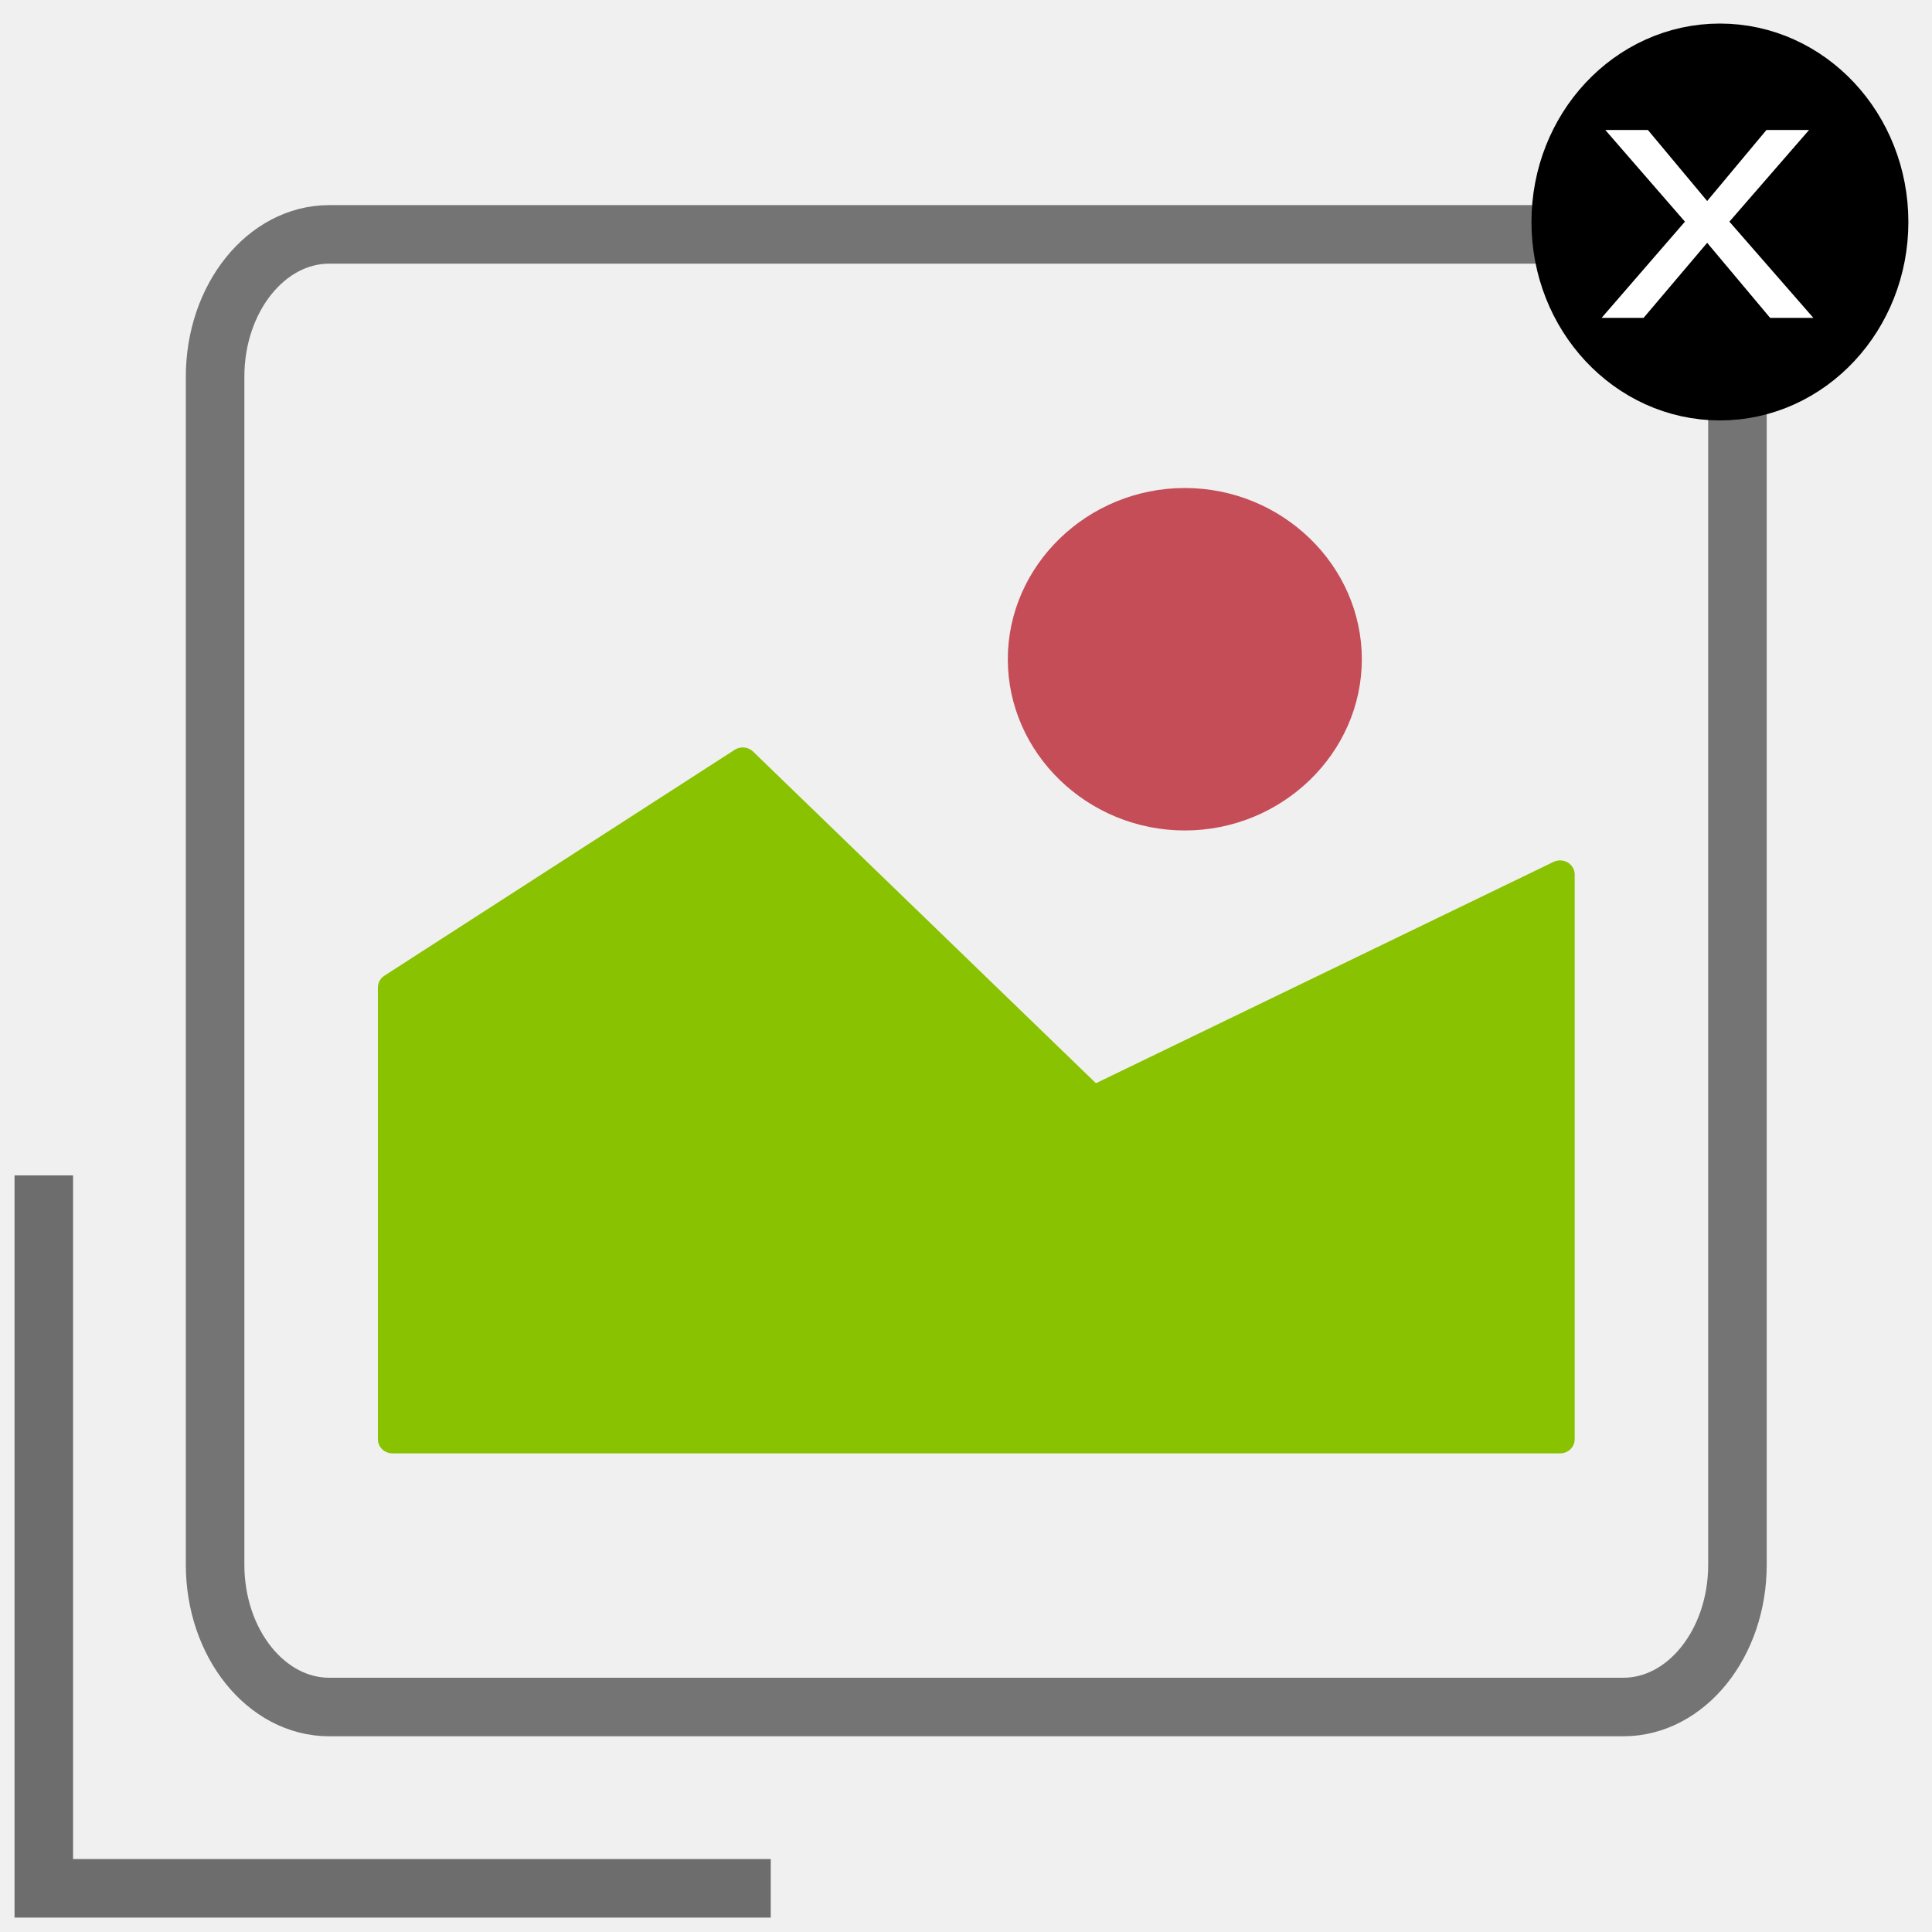
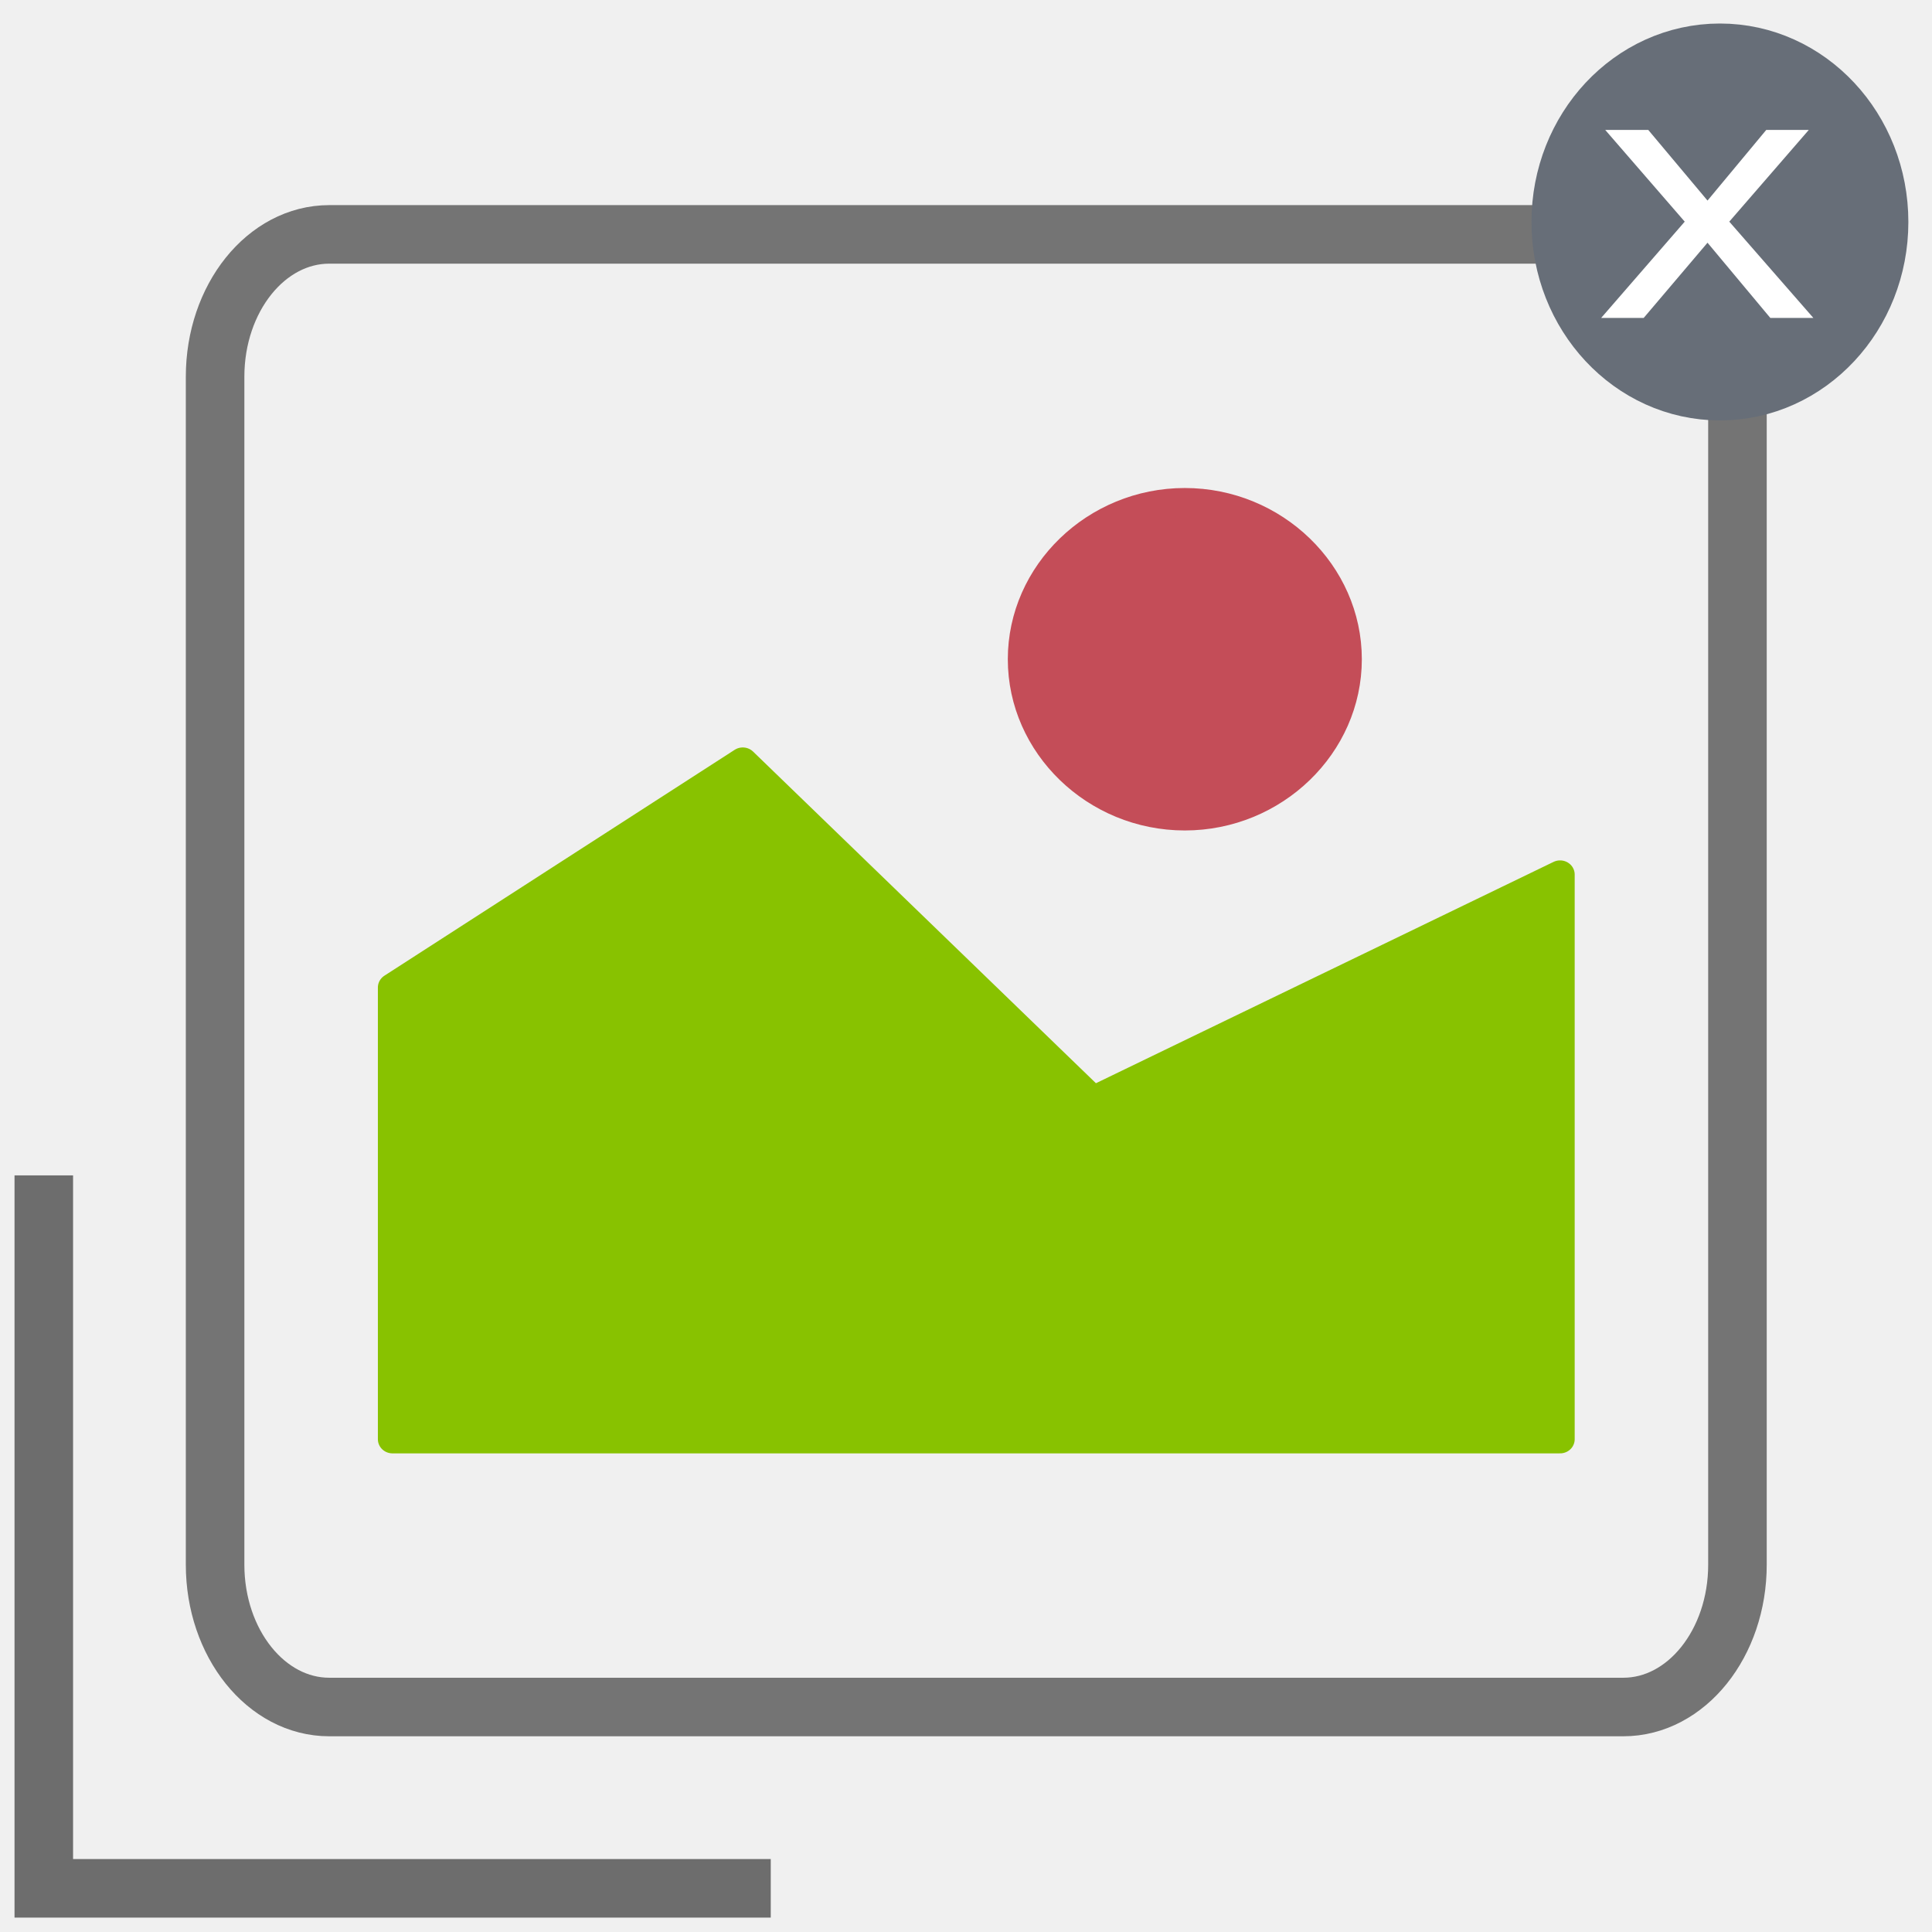
<svg xmlns="http://www.w3.org/2000/svg" clip-rule="evenodd" fill-rule="evenodd" stroke-linejoin="round" stroke-miterlimit="2" viewBox="0 0 66 66" version="1.1" id="svg859">
  <defs id="defs863" />
  <rect style="opacity:1;fill:none;fill-opacity:1;stroke:#000000;stroke-width:2;stroke-linejoin:miter;stroke-miterlimit:4;stroke-dasharray:none;stroke-opacity:0.518;paint-order:stroke fill markers" id="rect889" width="52.006" height="50.307" x="7.348" y="8.007" ry="4.862" rx="3.9" />
  <g transform="matrix(0.9971874,0,0,0.964609,4.872668,6.184863)" id="g828">
    <path d="m 30.139,16.935 c 0,3.052 2.512,5.564 5.564,5.564 3.052,0 5.564,-2.512 5.564,-5.564 0,-3.052 -2.512,-5.564 -5.564,-5.564 -3.052,0 -5.564,2.512 -5.564,5.564 z" id="path2" style="fill:#c44d58;fill-rule:nonzero;stroke:#c44d58;stroke-width:1" />
    <path d="m 20.559,20.559 -12,8 v 16 h 40 v -20 l -16,8 z" id="path4" style="fill:#88c200;fill-rule:nonzero;stroke:#88c200;stroke-width:1" />
  </g>
-   <g id="g2366" transform="matrix(1.21928,0,0,1.219423,-7.907854,-6.569254)">
-     <ellipse ry="4.239" rx="3.96" cy="11.606" cx="54.674" id="path2341" style="opacity:1;fill:#000000;fill-opacity:1;stroke:#000000;stroke-width:2.64;stroke-linejoin:miter;stroke-miterlimit:4;stroke-dasharray:none;stroke-opacity:1;paint-order:stroke fill markers" />
-     <text transform="scale(1.107179,0.9031959)" id="text2361" y="15.825" x="46.182" style="font-style:normal;font-weight:normal;font-size:10.882px;line-height:1.25;font-family:sans-serif;letter-spacing:0px;word-spacing:0px;fill:#ffffff;fill-opacity:1;stroke:none;stroke-width:0.272" xml:space="preserve">
-       <tspan style="fill:#ffffff;fill-opacity:1;stroke-width:0.272" y="15.825" x="46.182" id="tspan2359">x</tspan>
-     </text>
-   </g>
+   <ellipse ry="5.17" rx="4.828" cy="7.583" cx="58.755" id="path2341" style="fill:#676e78;fill-opacity:1;stroke:#676e78;stroke-width:3.219;stroke-linejoin:miter;stroke-miterlimit:4;stroke-dasharray:none;stroke-opacity:1;paint-order:stroke fill markers" />
+   <text transform="scale(1.107115,0.9032487)" id="text2361" y="12.024" x="49.17" style="font-style:normal;font-weight:normal;font-size:13.269px;line-height:1.25;font-family:sans-serif;letter-spacing:0px;word-spacing:0px;fill:#ffffff;fill-opacity:1;stroke:none;stroke-width:0.332" xml:space="preserve">
+     <tspan style="fill:#ffffff;fill-opacity:1;stroke-width:0.332" y="12.024" x="49.17" id="tspan2359">x</tspan>
+   </text>
  <path style="fill:none;stroke:#000000;stroke-width:2;stroke-linecap:butt;stroke-linejoin:miter;stroke-opacity:0.544;stroke-miterlimit:2;stroke-dasharray:none" d="m 1.496,40.153 v 24.355 H 26.33" id="path2368" />
</svg>
